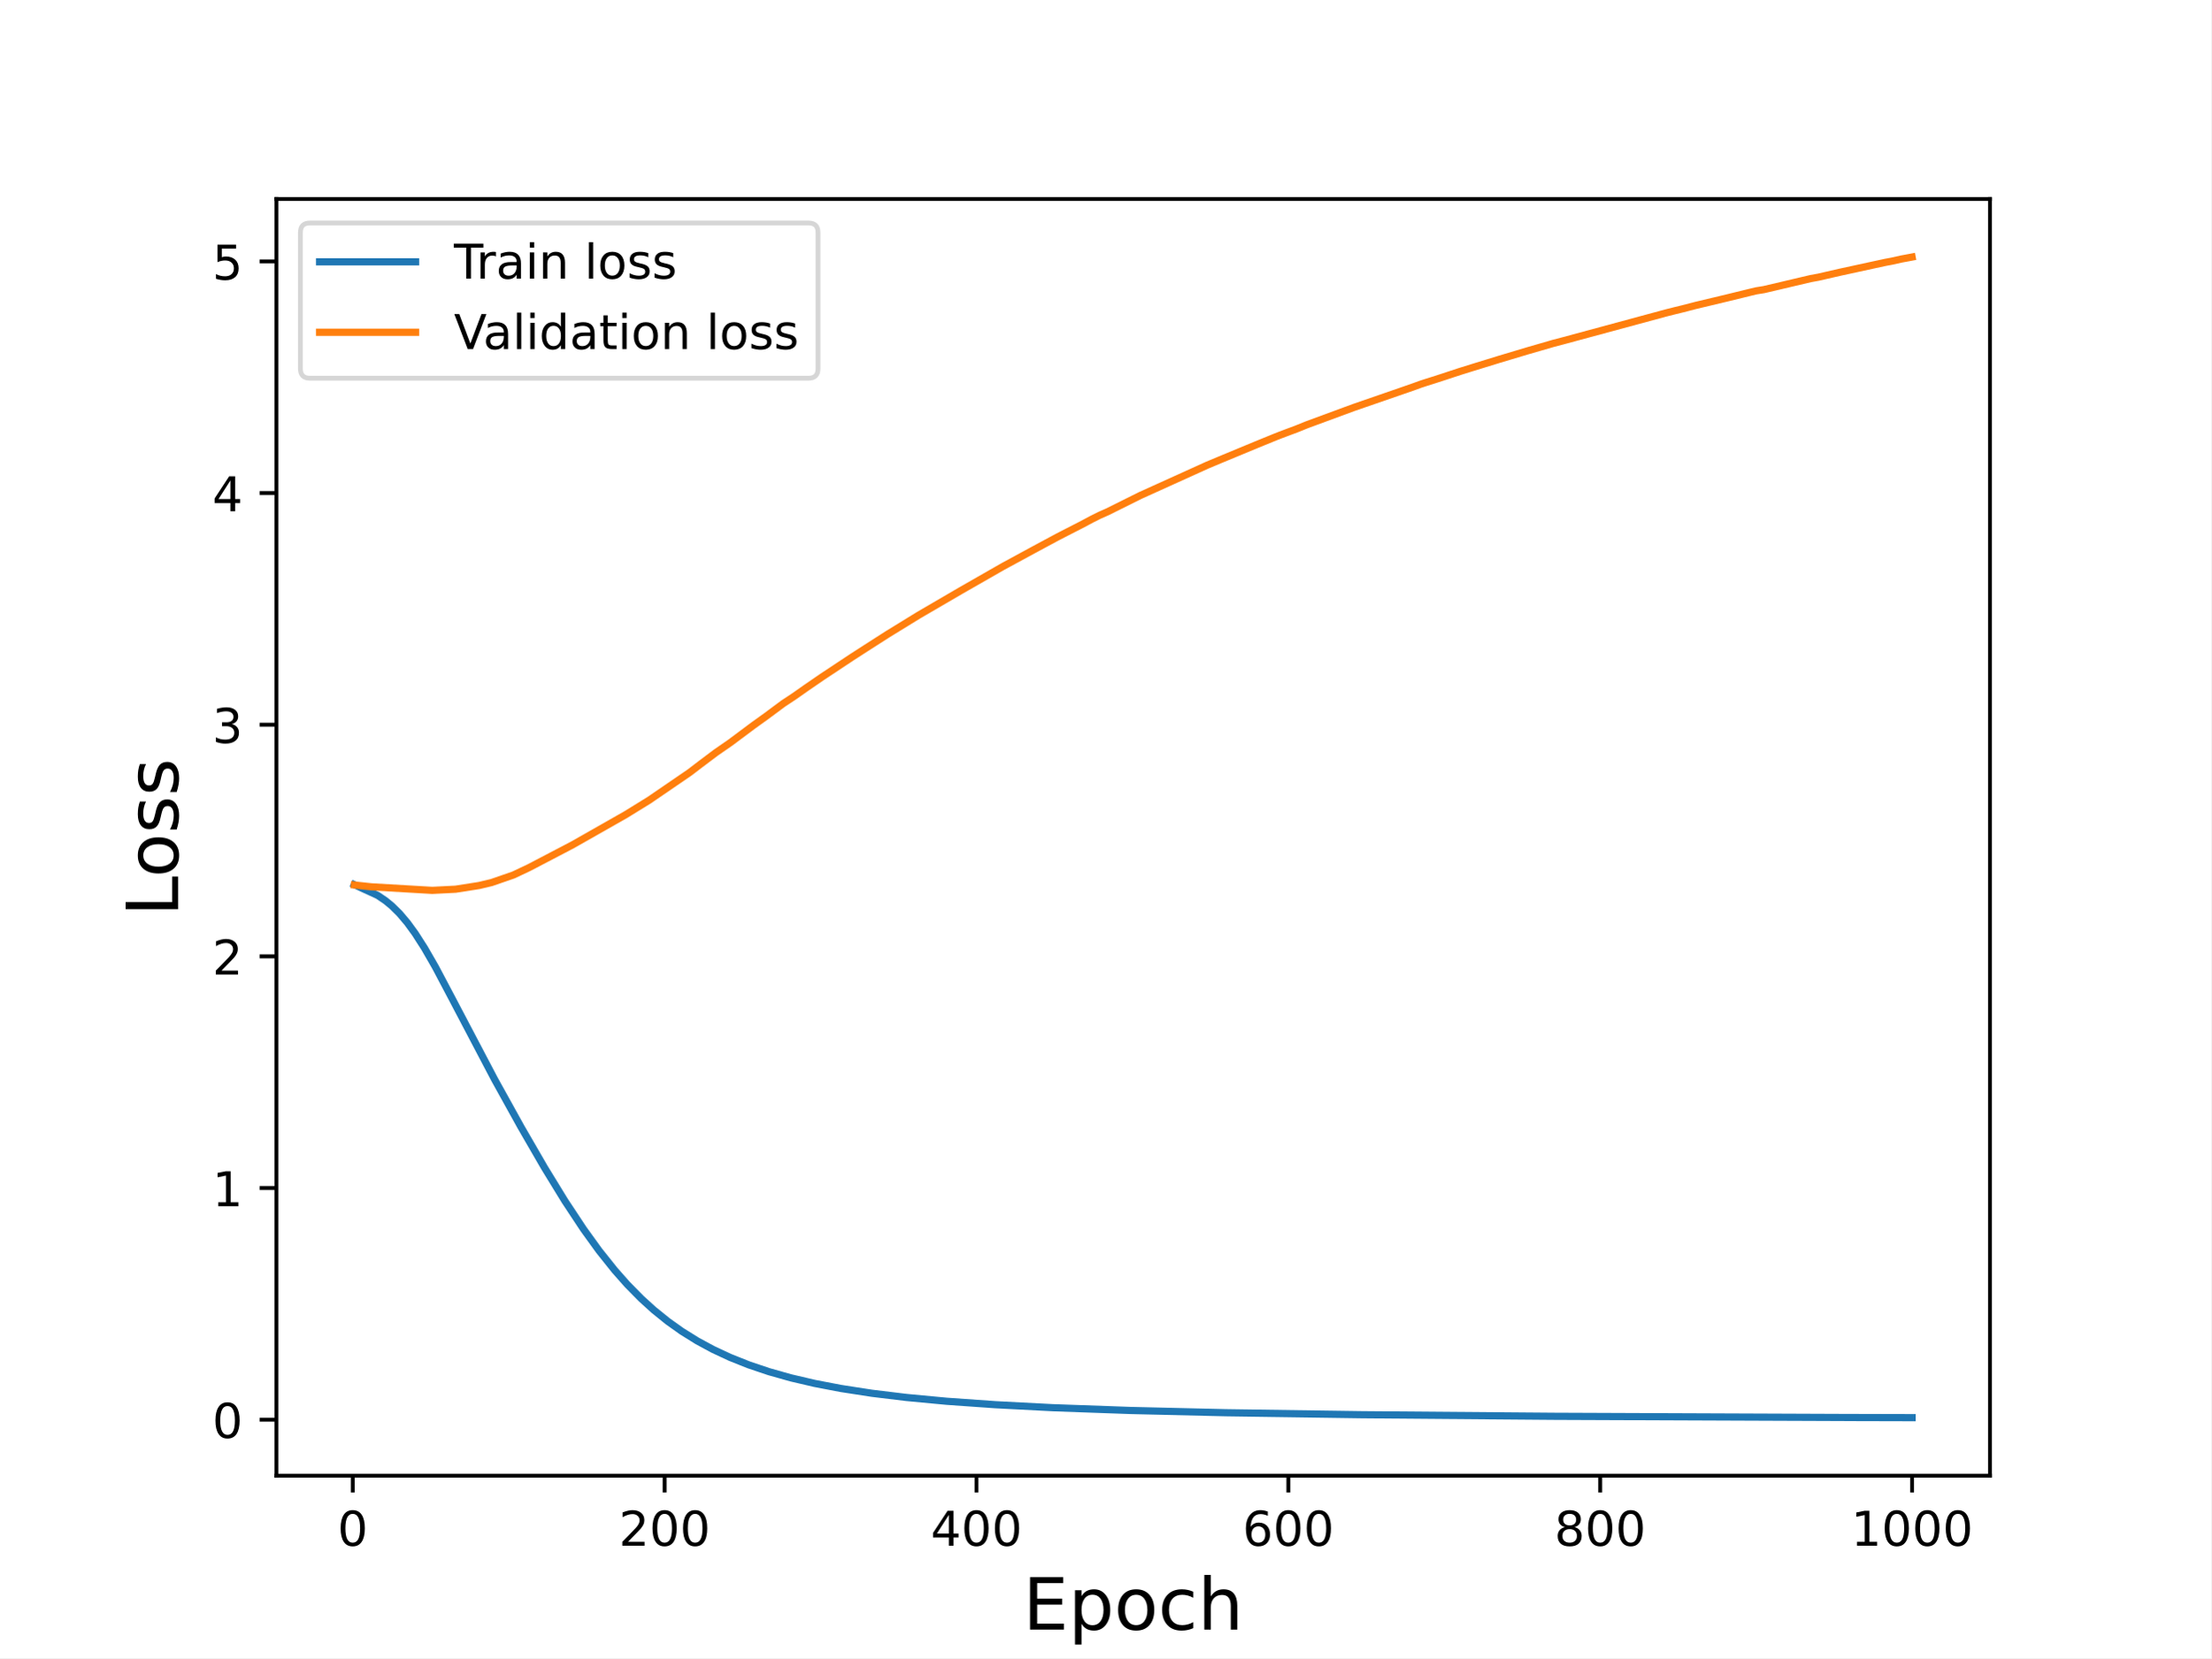
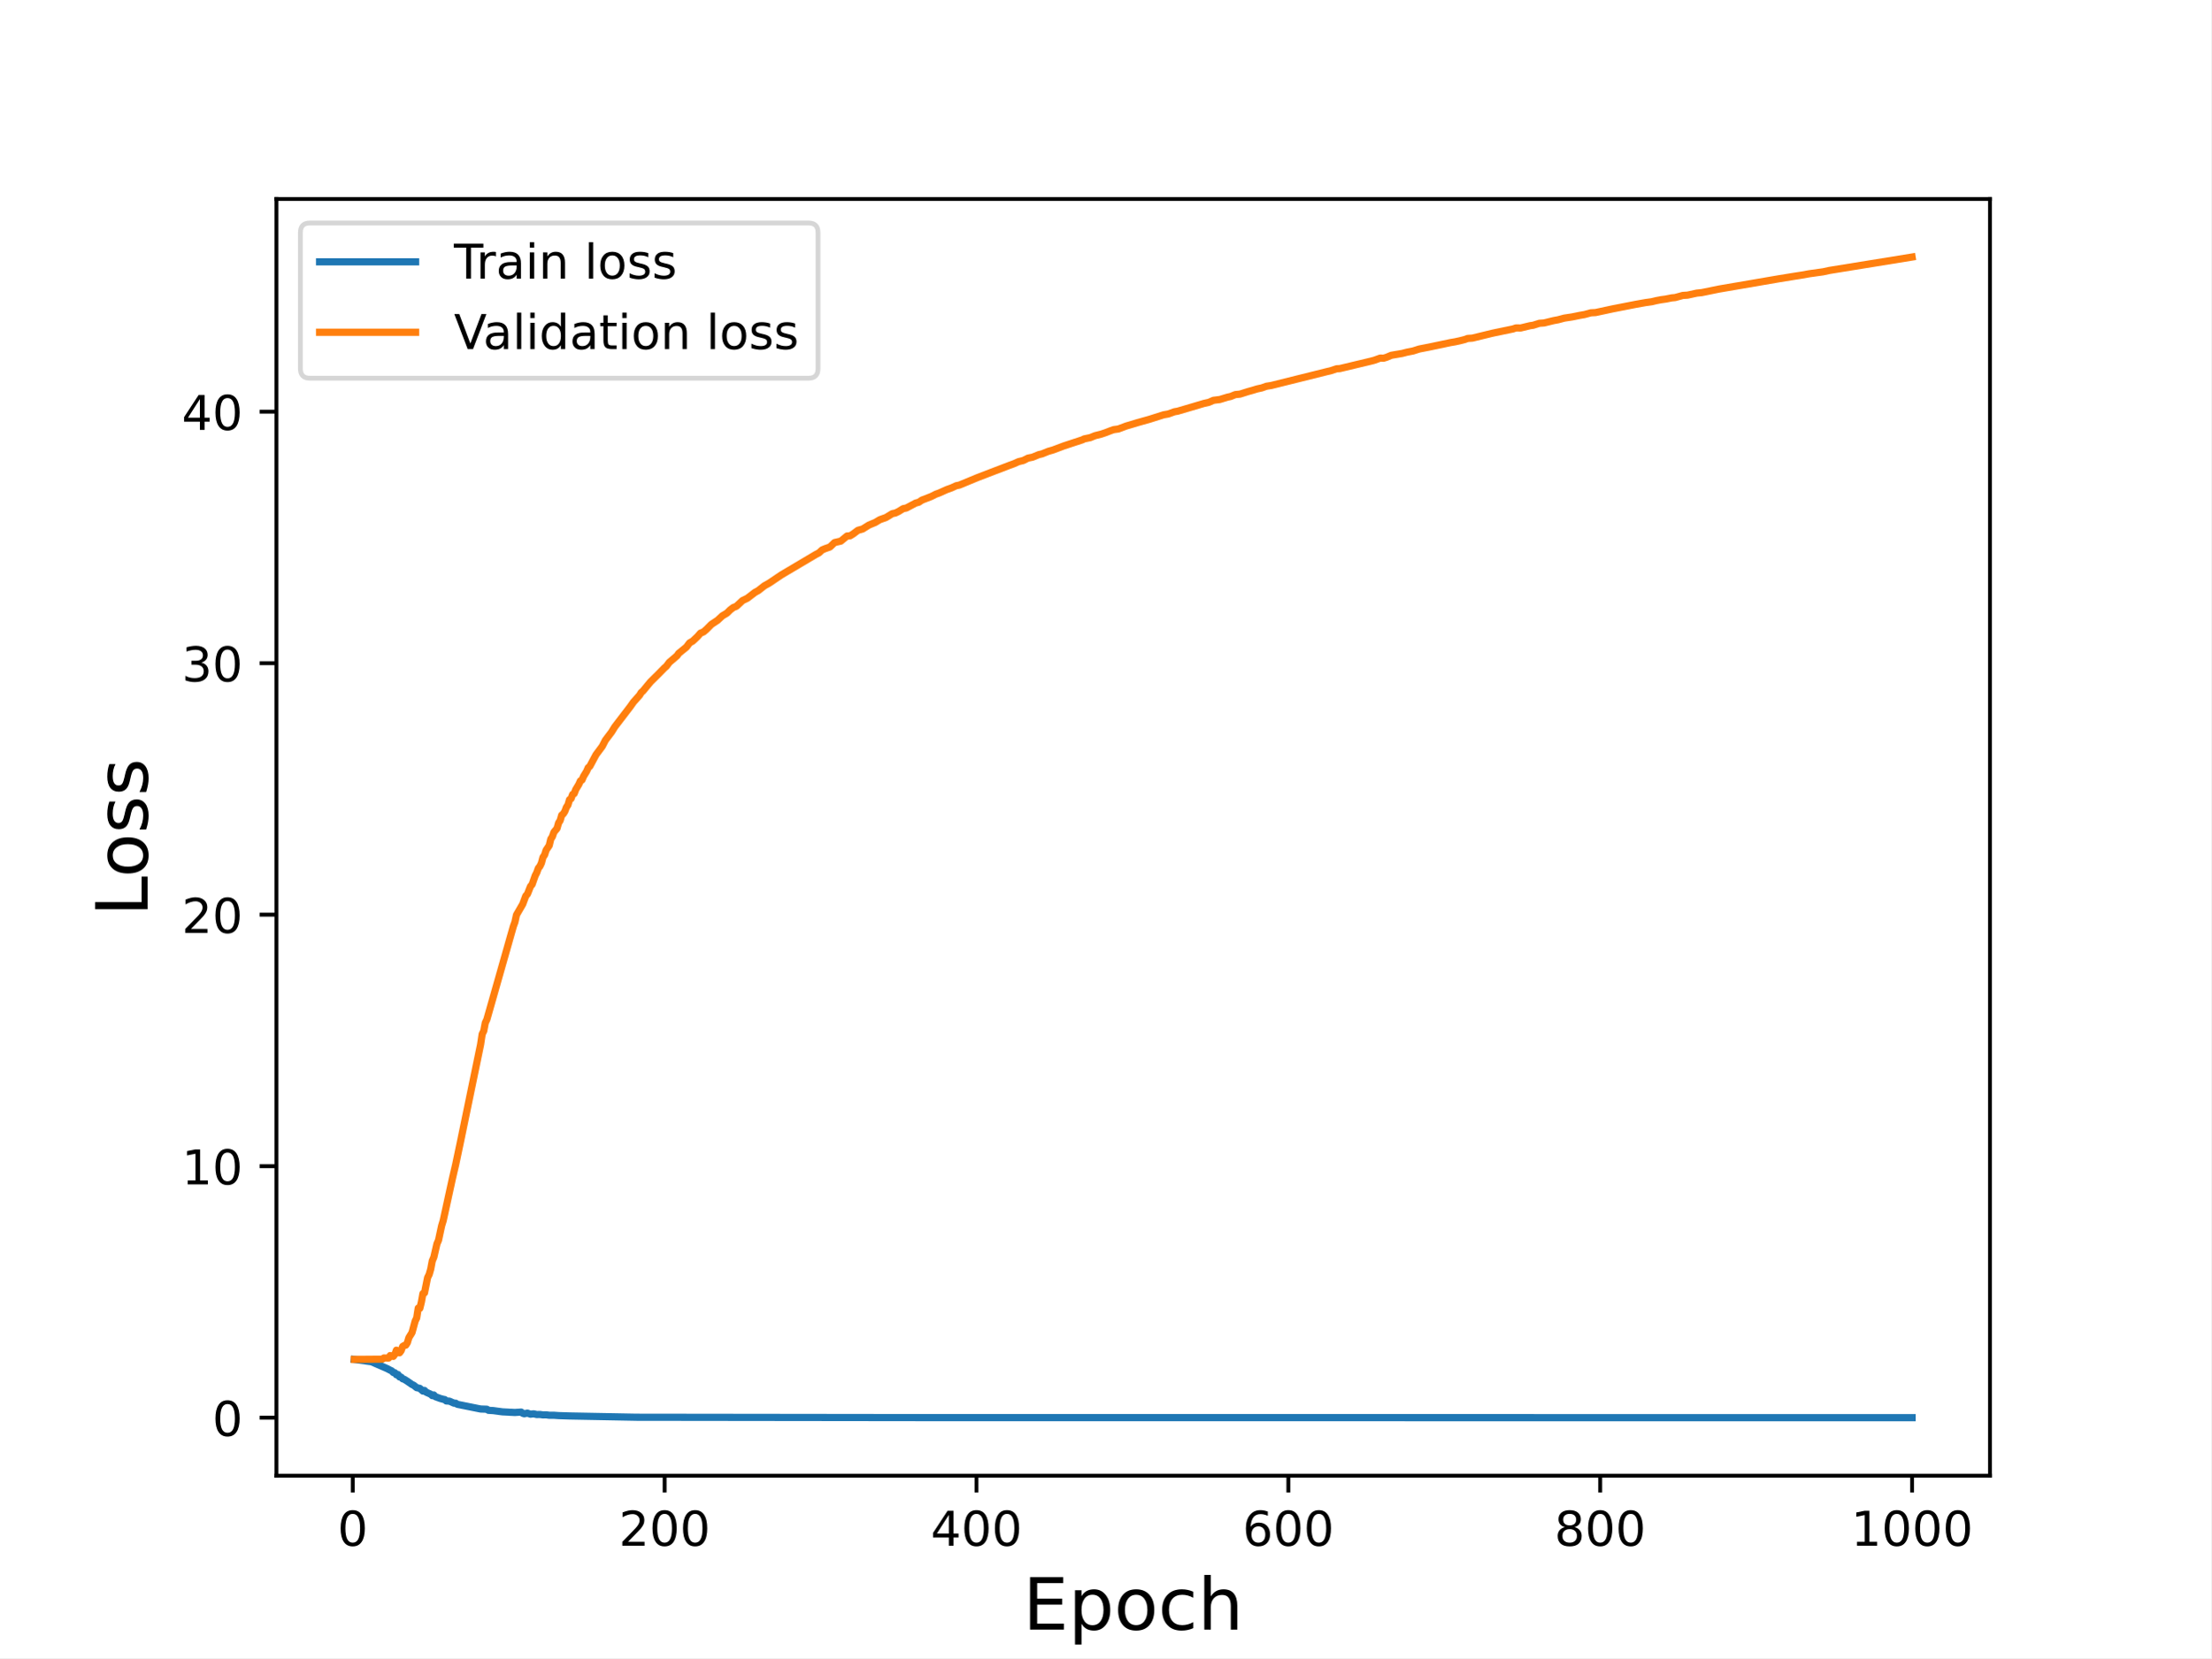
<svg xmlns="http://www.w3.org/2000/svg" xmlns:xlink="http://www.w3.org/1999/xlink" height="345.6pt" version="1.1" viewBox="0 0 460.8 345.6" width="460.8pt">
  <defs>
    <style type="text/css">*{stroke-linecap:butt;stroke-linejoin:round;}</style>
  </defs>
  <g id="figure_1">
    <g id="patch_1">
      <path d="M 0 345.6  L 460.8 345.6  L 460.8 0  L 0 0  z " style="fill:#ffffff;" />
    </g>
    <g id="axes_1">
      <g id="patch_2">
        <path d="M 57.6 307.584  L 414.72 307.584  L 414.72 41.472  L 57.6 41.472  z " style="fill:#ffffff;" />
      </g>
      <g id="matplotlib.axis_1">
        <g id="xtick_1">
          <g id="line2d_1">
            <defs>
-               <path d="M 0 0  L 0 3.5  " id="mc3556f45da" style="stroke:#000000;stroke-width:0.8;" />
-             </defs>
-             <g>
-               <use style="stroke:#000000;stroke-width:0.8;" x="73.508" xlink:href="#mc3556f45da" y="307.584" />
+               <path d="M 0 0  L 0 3.5  " id="mc605158237" style="stroke:#000000;stroke-width:0.8;" />
+             </defs>
+             <g>
+               <use style="stroke:#000000;stroke-width:0.8;" x="73.508" xlink:href="#mc605158237" y="307.584" />
            </g>
          </g>
          <g id="text_1">
            <g transform="translate(70.3265 322.1824)scale(0.1 -0.1)">
              <defs>
                <path d="M 2034 4250  Q 1547 4250 1301 3770  Q 1056 3291 1056 2328  Q 1056 1369 1301 889  Q 1547 409 2034 409  Q 2525 409 2770 889  Q 3016 1369 3016 2328  Q 3016 3291 2770 3770  Q 2525 4250 2034 4250  z M 2034 4750  Q 2819 4750 3233 4129  Q 3647 3509 3647 2328  Q 3647 1150 3233 529  Q 2819 -91 2034 -91  Q 1250 -91 836 529  Q 422 1150 422 2328  Q 422 3509 836 4129  Q 1250 4750 2034 4750  z " id="DejaVuSans-30" transform="scale(0.015625)" />
              </defs>
              <use xlink:href="#DejaVuSans-30" />
            </g>
          </g>
        </g>
        <g id="xtick_2">
          <g id="line2d_2">
            <g>
-               <use style="stroke:#000000;stroke-width:0.8;" x="138.504" xlink:href="#mc3556f45da" y="307.584" />
+               <use style="stroke:#000000;stroke-width:0.8;" x="138.504" xlink:href="#mc605158237" y="307.584" />
            </g>
          </g>
          <g id="text_2">
            <g transform="translate(128.9599 322.1824)scale(0.1 -0.1)">
              <defs>
                <path d="M 1228 531  L 3431 531  L 3431 0  L 469 0  L 469 531  Q 828 903 1448 1529  Q 2069 2156 2228 2338  Q 2531 2678 2651 2914  Q 2772 3150 2772 3378  Q 2772 3750 2511 3984  Q 2250 4219 1831 4219  Q 1534 4219 1204 4116  Q 875 4013 500 3803  L 500 4441  Q 881 4594 1212 4672  Q 1544 4750 1819 4750  Q 2544 4750 2975 4387  Q 3406 4025 3406 3419  Q 3406 3131 3298 2873  Q 3191 2616 2906 2266  Q 2828 2175 2409 1742  Q 1991 1309 1228 531  z " id="DejaVuSans-32" transform="scale(0.015625)" />
              </defs>
              <use xlink:href="#DejaVuSans-32" />
              <use x="63.623" xlink:href="#DejaVuSans-30" />
              <use x="127.246" xlink:href="#DejaVuSans-30" />
            </g>
          </g>
        </g>
        <g id="xtick_3">
          <g id="line2d_3">
            <g>
-               <use style="stroke:#000000;stroke-width:0.8;" x="203.5" xlink:href="#mc3556f45da" y="307.584" />
+               <use style="stroke:#000000;stroke-width:0.8;" x="203.5" xlink:href="#mc605158237" y="307.584" />
            </g>
          </g>
          <g id="text_3">
            <g transform="translate(193.9558 322.1824)scale(0.1 -0.1)">
              <defs>
                <path d="M 2419 4116  L 825 1625  L 2419 1625  L 2419 4116  z M 2253 4666  L 3047 4666  L 3047 1625  L 3713 1625  L 3713 1100  L 3047 1100  L 3047 0  L 2419 0  L 2419 1100  L 313 1100  L 313 1709  L 2253 4666  z " id="DejaVuSans-34" transform="scale(0.015625)" />
              </defs>
              <use xlink:href="#DejaVuSans-34" />
              <use x="63.623" xlink:href="#DejaVuSans-30" />
              <use x="127.246" xlink:href="#DejaVuSans-30" />
            </g>
          </g>
        </g>
        <g id="xtick_4">
          <g id="line2d_4">
            <g>
-               <use style="stroke:#000000;stroke-width:0.8;" x="268.495" xlink:href="#mc3556f45da" y="307.584" />
+               <use style="stroke:#000000;stroke-width:0.8;" x="268.495" xlink:href="#mc605158237" y="307.584" />
            </g>
          </g>
          <g id="text_4">
            <g transform="translate(258.9517 322.1824)scale(0.1 -0.1)">
              <defs>
                <path d="M 2113 2584  Q 1688 2584 1439 2293  Q 1191 2003 1191 1497  Q 1191 994 1439 701  Q 1688 409 2113 409  Q 2538 409 2786 701  Q 3034 994 3034 1497  Q 3034 2003 2786 2293  Q 2538 2584 2113 2584  z M 3366 4563  L 3366 3988  Q 3128 4100 2886 4159  Q 2644 4219 2406 4219  Q 1781 4219 1451 3797  Q 1122 3375 1075 2522  Q 1259 2794 1537 2939  Q 1816 3084 2150 3084  Q 2853 3084 3261 2657  Q 3669 2231 3669 1497  Q 3669 778 3244 343  Q 2819 -91 2113 -91  Q 1303 -91 875 529  Q 447 1150 447 2328  Q 447 3434 972 4092  Q 1497 4750 2381 4750  Q 2619 4750 2861 4703  Q 3103 4656 3366 4563  z " id="DejaVuSans-36" transform="scale(0.015625)" />
              </defs>
              <use xlink:href="#DejaVuSans-36" />
              <use x="63.623" xlink:href="#DejaVuSans-30" />
              <use x="127.246" xlink:href="#DejaVuSans-30" />
            </g>
          </g>
        </g>
        <g id="xtick_5">
          <g id="line2d_5">
            <g>
-               <use style="stroke:#000000;stroke-width:0.8;" x="333.491" xlink:href="#mc3556f45da" y="307.584" />
+               <use style="stroke:#000000;stroke-width:0.8;" x="333.491" xlink:href="#mc605158237" y="307.584" />
            </g>
          </g>
          <g id="text_5">
            <g transform="translate(323.9476 322.1824)scale(0.1 -0.1)">
              <defs>
                <path d="M 2034 2216  Q 1584 2216 1326 1975  Q 1069 1734 1069 1313  Q 1069 891 1326 650  Q 1584 409 2034 409  Q 2484 409 2743 651  Q 3003 894 3003 1313  Q 3003 1734 2745 1975  Q 2488 2216 2034 2216  z M 1403 2484  Q 997 2584 770 2862  Q 544 3141 544 3541  Q 544 4100 942 4425  Q 1341 4750 2034 4750  Q 2731 4750 3128 4425  Q 3525 4100 3525 3541  Q 3525 3141 3298 2862  Q 3072 2584 2669 2484  Q 3125 2378 3379 2068  Q 3634 1759 3634 1313  Q 3634 634 3220 271  Q 2806 -91 2034 -91  Q 1263 -91 848 271  Q 434 634 434 1313  Q 434 1759 690 2068  Q 947 2378 1403 2484  z M 1172 3481  Q 1172 3119 1398 2916  Q 1625 2713 2034 2713  Q 2441 2713 2670 2916  Q 2900 3119 2900 3481  Q 2900 3844 2670 4047  Q 2441 4250 2034 4250  Q 1625 4250 1398 4047  Q 1172 3844 1172 3481  z " id="DejaVuSans-38" transform="scale(0.015625)" />
              </defs>
              <use xlink:href="#DejaVuSans-38" />
              <use x="63.623" xlink:href="#DejaVuSans-30" />
              <use x="127.246" xlink:href="#DejaVuSans-30" />
            </g>
          </g>
        </g>
        <g id="xtick_6">
          <g id="line2d_6">
            <g>
-               <use style="stroke:#000000;stroke-width:0.8;" x="398.487" xlink:href="#mc3556f45da" y="307.584" />
+               <use style="stroke:#000000;stroke-width:0.8;" x="398.487" xlink:href="#mc605158237" y="307.584" />
            </g>
          </g>
          <g id="text_6">
            <g transform="translate(385.7623 322.1824)scale(0.1 -0.1)">
              <defs>
                <path d="M 794 531  L 1825 531  L 1825 4091  L 703 3866  L 703 4441  L 1819 4666  L 2450 4666  L 2450 531  L 3481 531  L 3481 0  L 794 0  L 794 531  z " id="DejaVuSans-31" transform="scale(0.015625)" />
              </defs>
              <use xlink:href="#DejaVuSans-31" />
              <use x="63.623" xlink:href="#DejaVuSans-30" />
              <use x="127.246" xlink:href="#DejaVuSans-30" />
              <use x="190.869" xlink:href="#DejaVuSans-30" />
            </g>
          </g>
        </g>
        <g id="text_7">
          <g transform="translate(213.1936 339.6598)scale(0.15 -0.15)">
            <defs>
              <path d="M 628 4666  L 3578 4666  L 3578 4134  L 1259 4134  L 1259 2753  L 3481 2753  L 3481 2222  L 1259 2222  L 1259 531  L 3634 531  L 3634 0  L 628 0  L 628 4666  z " id="DejaVuSans-45" transform="scale(0.015625)" />
              <path d="M 1159 525  L 1159 -1331  L 581 -1331  L 581 3500  L 1159 3500  L 1159 2969  Q 1341 3281 1617 3432  Q 1894 3584 2278 3584  Q 2916 3584 3314 3078  Q 3713 2572 3713 1747  Q 3713 922 3314 415  Q 2916 -91 2278 -91  Q 1894 -91 1617 61  Q 1341 213 1159 525  z M 3116 1747  Q 3116 2381 2855 2742  Q 2594 3103 2138 3103  Q 1681 3103 1420 2742  Q 1159 2381 1159 1747  Q 1159 1113 1420 752  Q 1681 391 2138 391  Q 2594 391 2855 752  Q 3116 1113 3116 1747  z " id="DejaVuSans-70" transform="scale(0.015625)" />
              <path d="M 1959 3097  Q 1497 3097 1228 2736  Q 959 2375 959 1747  Q 959 1119 1226 758  Q 1494 397 1959 397  Q 2419 397 2687 759  Q 2956 1122 2956 1747  Q 2956 2369 2687 2733  Q 2419 3097 1959 3097  z M 1959 3584  Q 2709 3584 3137 3096  Q 3566 2609 3566 1747  Q 3566 888 3137 398  Q 2709 -91 1959 -91  Q 1206 -91 779 398  Q 353 888 353 1747  Q 353 2609 779 3096  Q 1206 3584 1959 3584  z " id="DejaVuSans-6f" transform="scale(0.015625)" />
              <path d="M 3122 3366  L 3122 2828  Q 2878 2963 2633 3030  Q 2388 3097 2138 3097  Q 1578 3097 1268 2742  Q 959 2388 959 1747  Q 959 1106 1268 751  Q 1578 397 2138 397  Q 2388 397 2633 464  Q 2878 531 3122 666  L 3122 134  Q 2881 22 2623 -34  Q 2366 -91 2075 -91  Q 1284 -91 818 406  Q 353 903 353 1747  Q 353 2603 823 3093  Q 1294 3584 2113 3584  Q 2378 3584 2631 3529  Q 2884 3475 3122 3366  z " id="DejaVuSans-63" transform="scale(0.015625)" />
              <path d="M 3513 2113  L 3513 0  L 2938 0  L 2938 2094  Q 2938 2591 2744 2837  Q 2550 3084 2163 3084  Q 1697 3084 1428 2787  Q 1159 2491 1159 1978  L 1159 0  L 581 0  L 581 4863  L 1159 4863  L 1159 2956  Q 1366 3272 1645 3428  Q 1925 3584 2291 3584  Q 2894 3584 3203 3211  Q 3513 2838 3513 2113  z " id="DejaVuSans-68" transform="scale(0.015625)" />
            </defs>
            <use xlink:href="#DejaVuSans-45" />
            <use x="63.184" xlink:href="#DejaVuSans-70" />
            <use x="126.66" xlink:href="#DejaVuSans-6f" />
            <use x="187.842" xlink:href="#DejaVuSans-63" />
            <use x="242.822" xlink:href="#DejaVuSans-68" />
          </g>
        </g>
      </g>
      <g id="matplotlib.axis_2">
        <g id="ytick_1">
          <g id="line2d_7">
            <defs>
-               <path d="M 0 0  L -3.5 0  " id="mb1ecb54baf" style="stroke:#000000;stroke-width:0.8;" />
-             </defs>
-             <g>
-               <use style="stroke:#000000;stroke-width:0.8;" x="57.6" xlink:href="#mb1ecb54baf" y="295.911" />
+               <path d="M 0 0  L -3.5 0  " id="m88164ddef6" style="stroke:#000000;stroke-width:0.8;" />
+             </defs>
+             <g>
+               <use style="stroke:#000000;stroke-width:0.8;" x="57.6" xlink:href="#m88164ddef6" y="295.49" />
            </g>
          </g>
          <g id="text_8">
-             <g transform="translate(44.2375 299.7106)scale(0.1 -0.1)">
+             <g transform="translate(44.2375 299.2894)scale(0.1 -0.1)">
              <use xlink:href="#DejaVuSans-30" />
            </g>
          </g>
        </g>
        <g id="ytick_2">
          <g id="line2d_8">
            <g>
-               <use style="stroke:#000000;stroke-width:0.8;" x="57.6" xlink:href="#mb1ecb54baf" y="247.624" />
+               <use style="stroke:#000000;stroke-width:0.8;" x="57.6" xlink:href="#m88164ddef6" y="243.069" />
            </g>
          </g>
          <g id="text_9">
-             <g transform="translate(44.2375 251.423)scale(0.1 -0.1)">
+             <g transform="translate(37.875 246.8684)scale(0.1 -0.1)">
              <use xlink:href="#DejaVuSans-31" />
+               <use x="63.623" xlink:href="#DejaVuSans-30" />
            </g>
          </g>
        </g>
        <g id="ytick_3">
          <g id="line2d_9">
            <g>
-               <use style="stroke:#000000;stroke-width:0.8;" x="57.6" xlink:href="#mb1ecb54baf" y="199.336" />
+               <use style="stroke:#000000;stroke-width:0.8;" x="57.6" xlink:href="#m88164ddef6" y="190.648" />
            </g>
          </g>
          <g id="text_10">
-             <g transform="translate(44.2375 203.1355)scale(0.1 -0.1)">
+             <g transform="translate(37.875 194.4473)scale(0.1 -0.1)">
              <use xlink:href="#DejaVuSans-32" />
+               <use x="63.623" xlink:href="#DejaVuSans-30" />
            </g>
          </g>
        </g>
        <g id="ytick_4">
          <g id="line2d_10">
            <g>
-               <use style="stroke:#000000;stroke-width:0.8;" x="57.6" xlink:href="#mb1ecb54baf" y="151.049" />
+               <use style="stroke:#000000;stroke-width:0.8;" x="57.6" xlink:href="#m88164ddef6" y="138.227" />
            </g>
          </g>
          <g id="text_11">
-             <g transform="translate(44.2375 154.848)scale(0.1 -0.1)">
+             <g transform="translate(37.875 142.0263)scale(0.1 -0.1)">
              <defs>
                <path d="M 2597 2516  Q 3050 2419 3304 2112  Q 3559 1806 3559 1356  Q 3559 666 3084 287  Q 2609 -91 1734 -91  Q 1441 -91 1130 -33  Q 819 25 488 141  L 488 750  Q 750 597 1062 519  Q 1375 441 1716 441  Q 2309 441 2620 675  Q 2931 909 2931 1356  Q 2931 1769 2642 2001  Q 2353 2234 1838 2234  L 1294 2234  L 1294 2753  L 1863 2753  Q 2328 2753 2575 2939  Q 2822 3125 2822 3475  Q 2822 3834 2567 4026  Q 2313 4219 1838 4219  Q 1578 4219 1281 4162  Q 984 4106 628 3988  L 628 4550  Q 988 4650 1302 4700  Q 1616 4750 1894 4750  Q 2613 4750 3031 4423  Q 3450 4097 3450 3541  Q 3450 3153 3228 2886  Q 3006 2619 2597 2516  z " id="DejaVuSans-33" transform="scale(0.015625)" />
              </defs>
              <use xlink:href="#DejaVuSans-33" />
+               <use x="63.623" xlink:href="#DejaVuSans-30" />
            </g>
          </g>
        </g>
        <g id="ytick_5">
          <g id="line2d_11">
            <g>
-               <use style="stroke:#000000;stroke-width:0.8;" x="57.6" xlink:href="#mb1ecb54baf" y="102.761" />
+               <use style="stroke:#000000;stroke-width:0.8;" x="57.6" xlink:href="#m88164ddef6" y="85.806" />
            </g>
          </g>
          <g id="text_12">
-             <g transform="translate(44.2375 106.5605)scale(0.1 -0.1)">
+             <g transform="translate(37.875 89.60525)scale(0.1 -0.1)">
              <use xlink:href="#DejaVuSans-34" />
-             </g>
-           </g>
-         </g>
-         <g id="ytick_6">
-           <g id="line2d_12">
-             <g>
-               <use style="stroke:#000000;stroke-width:0.8;" x="57.6" xlink:href="#mb1ecb54baf" y="54.474" />
-             </g>
-           </g>
-           <g id="text_13">
-             <g transform="translate(44.2375 58.27294)scale(0.1 -0.1)">
-               <defs>
-                 <path d="M 691 4666  L 3169 4666  L 3169 4134  L 1269 4134  L 1269 2991  Q 1406 3038 1543 3061  Q 1681 3084 1819 3084  Q 2600 3084 3056 2656  Q 3513 2228 3513 1497  Q 3513 744 3044 326  Q 2575 -91 1722 -91  Q 1428 -91 1123 -41  Q 819 9 494 109  L 494 744  Q 775 591 1075 516  Q 1375 441 1709 441  Q 2250 441 2565 725  Q 2881 1009 2881 1497  Q 2881 1984 2565 2268  Q 2250 2553 1709 2553  Q 1456 2553 1204 2497  Q 953 2441 691 2322  L 691 4666  z " id="DejaVuSans-35" transform="scale(0.015625)" />
-               </defs>
-               <use xlink:href="#DejaVuSans-35" />
-             </g>
-           </g>
-         </g>
-         <g id="text_14">
-           <g transform="translate(37.11797 190.9788)rotate(-90)scale(0.15 -0.15)">
+               <use x="63.623" xlink:href="#DejaVuSans-30" />
+             </g>
+           </g>
+         </g>
+         <g id="text_13">
+           <g transform="translate(30.75547 190.9788)rotate(-90)scale(0.15 -0.15)">
            <defs>
              <path d="M 628 4666  L 1259 4666  L 1259 531  L 3531 531  L 3531 0  L 628 0  L 628 4666  z " id="DejaVuSans-4c" transform="scale(0.015625)" />
              <path d="M 2834 3397  L 2834 2853  Q 2591 2978 2328 3040  Q 2066 3103 1784 3103  Q 1356 3103 1142 2972  Q 928 2841 928 2578  Q 928 2378 1081 2264  Q 1234 2150 1697 2047  L 1894 2003  Q 2506 1872 2764 1633  Q 3022 1394 3022 966  Q 3022 478 2636 193  Q 2250 -91 1575 -91  Q 1294 -91 989 -36  Q 684 19 347 128  L 347 722  Q 666 556 975 473  Q 1284 391 1588 391  Q 1994 391 2212 530  Q 2431 669 2431 922  Q 2431 1156 2273 1281  Q 2116 1406 1581 1522  L 1381 1569  Q 847 1681 609 1914  Q 372 2147 372 2553  Q 372 3047 722 3315  Q 1072 3584 1716 3584  Q 2034 3584 2315 3537  Q 2597 3491 2834 3397  z " id="DejaVuSans-73" transform="scale(0.015625)" />
            </defs>
            <use xlink:href="#DejaVuSans-4c" />
            <use x="53.963" xlink:href="#DejaVuSans-6f" />
            <use x="115.145" xlink:href="#DejaVuSans-73" />
            <use x="167.244" xlink:href="#DejaVuSans-73" />
          </g>
        </g>
      </g>
+       <g id="line2d_12">
+         <path clip-path="url(#pf7f392676e)" d="M 73.833 283.349  L 77.408 283.836  L 80.657 285.25  L 81.307 285.587  L 81.632 285.737  L 81.957 286.075  L 82.282 286.128  L 82.607 286.548  L 82.932 286.493  L 83.257 286.998  L 83.582 287.034  L 83.907 287.382  L 84.232 287.487  L 84.882 287.895  L 85.857 288.574  L 86.182 288.711  L 86.832 289.235  L 87.482 289.379  L 88.132 289.95  L 88.457 289.814  L 88.782 290.167  L 89.757 290.596  L 90.082 290.897  L 90.407 290.757  L 90.732 291.116  L 91.707 291.476  L 92.357 291.659  L 92.682 291.713  L 93.007 292.006  L 93.656 292.043  L 94.631 292.476  L 94.956 292.464  L 95.281 292.698  L 100.156 293.684  L 101.456 293.727  L 101.781 293.954  L 102.756 294.011  L 104.706 294.276  L 107.306 294.41  L 108.606 294.32  L 108.931 294.581  L 109.255 294.682  L 109.905 294.54  L 110.555 294.768  L 111.205 294.685  L 111.855 294.838  L 112.505 294.819  L 113.155 294.91  L 113.805 294.894  L 114.455 294.986  L 115.43 294.986  L 116.405 295.055  L 118.68 295.131  L 132.654 295.397  L 196.675 295.478  L 398.487 295.488  L 398.487 295.488  " style="fill:none;stroke:#1f77b4;stroke-linecap:square;stroke-width:1.5;" />
+       </g>
      <g id="line2d_13">
-         <path clip-path="url(#p20b9ecf8d7)" d="M 73.833 184.392  L 78.707 186.63  L 80.332 187.731  L 81.632 188.795  L 83.257 190.396  L 84.882 192.315  L 86.507 194.546  L 88.457 197.591  L 90.732 201.543  L 94.306 208.303  L 103.081 224.997  L 108.606 234.967  L 113.48 243.39  L 117.705 250.286  L 121.605 256.187  L 124.855 260.687  L 128.104 264.755  L 130.704 267.699  L 133.629 270.671  L 136.229 273.032  L 139.154 275.396  L 142.078 277.478  L 145.328 279.503  L 148.578 281.26  L 152.153 282.93  L 156.053 284.485  L 160.277 285.908  L 164.827 287.192  L 169.702 288.335  L 175.226 289.4  L 181.726 290.405  L 188.875 291.275  L 197.325 292.071  L 207.399 292.785  L 219.424 293.409  L 235.673 293.992  L 255.496 294.46  L 283.769 294.872  L 324.067 295.202  L 384.188 295.451  L 398.487 295.488  L 398.487 295.488  " style="fill:none;stroke:#1f77b4;stroke-linecap:square;stroke-width:1.5;" />
-       </g>
-       <g id="line2d_14">
-         <path clip-path="url(#p20b9ecf8d7)" d="M 73.833 184.457  L 77.408 184.842  L 90.082 185.581  L 94.956 185.337  L 99.831 184.571  L 102.431 183.955  L 106.981 182.381  L 110.23 180.847  L 117.38 177.108  L 119.33 176.086  L 130.379 169.808  L 135.254 166.8  L 143.703 161.018  L 145.978 159.28  L 149.228 156.836  L 152.153 154.815  L 157.027 151.177  L 159.627 149.311  L 163.202 146.655  L 165.477 145.15  L 168.077 143.323  L 171.327 141.092  L 177.501 136.999  L 180.426 135.111  L 184.976 132.196  L 191.475 128.202  L 200.25 123.085  L 209.024 118.065  L 215.199 114.714  L 217.474 113.488  L 220.398 111.917  L 222.348 110.913  L 225.273 109.416  L 227.548 108.206  L 229.173 107.393  L 230.798 106.674  L 237.622 103.276  L 251.597 96.947  L 254.196 95.857  L 261.671 92.756  L 265.896 91.031  L 266.871 90.651  L 268.495 90.039  L 270.12 89.434  L 272.395 88.516  L 282.145 84.922  L 294.169 80.765  L 296.119 80.062  L 297.094 79.743  L 298.719 79.232  L 300.668 78.6  L 304.243 77.424  L 306.843 76.613  L 312.368 74.912  L 318.217 73.158  L 323.742 71.558  L 325.692 71.047  L 347.141 65.24  L 349.09 64.747  L 350.715 64.349  L 353.315 63.676  L 360.14 62.044  L 365.014 60.849  L 365.989 60.617  L 367.614 60.356  L 377.364 58.059  L 378.989 57.761  L 383.538 56.718  L 392.963 54.669  L 394.263 54.429  L 396.212 53.992  L 397.512 53.752  L 398.487 53.568  L 398.487 53.568  " style="fill:none;stroke:#ff7f0e;stroke-linecap:square;stroke-width:1.5;" />
+         <path clip-path="url(#pf7f392676e)" d="M 73.833 283.351  L 79.682 283.302  L 80.007 283.043  L 80.982 283.071  L 81.307 282.544  L 81.957 282.719  L 82.282 282.291  L 82.607 281.423  L 82.932 281.912  L 83.257 281.97  L 83.582 281.543  L 83.907 280.65  L 84.232 280.448  L 84.557 280.379  L 84.882 279.871  L 85.207 278.81  L 85.857 277.762  L 86.507 275.371  L 86.832 274.707  L 87.157 272.655  L 87.482 272.718  L 87.807 271.412  L 88.132 269.616  L 88.457 269.498  L 89.107 266.295  L 89.432 265.644  L 89.757 264.516  L 90.082 262.804  L 90.407 262.045  L 91.057 259.247  L 91.382 258.497  L 92.032 255.489  L 92.357 254.423  L 94.306 245.512  L 94.956 242.738  L 95.931 238.115  L 100.156 217.692  L 100.481 215.539  L 100.806 214.889  L 101.131 213.19  L 101.456 212.501  L 106.981 193.068  L 107.306 192.187  L 107.631 190.698  L 108.931 188.446  L 109.58 186.716  L 109.905 186.376  L 110.555 184.728  L 110.88 184.37  L 111.53 182.516  L 111.855 181.885  L 112.18 180.967  L 112.505 180.577  L 112.83 179.891  L 113.155 178.667  L 113.48 178.208  L 113.805 177.195  L 114.455 176.236  L 114.78 174.884  L 115.105 174.39  L 115.43 173.448  L 116.08 172.676  L 116.405 171.519  L 116.73 171.023  L 117.055 169.898  L 117.38 169.636  L 117.705 169.133  L 118.03 168.264  L 118.355 167.786  L 118.68 166.681  L 119.005 166.469  L 119.33 165.58  L 119.655 165.412  L 119.98 164.558  L 120.63 163.488  L 120.955 162.746  L 121.28 162.585  L 121.605 161.817  L 122.255 160.751  L 122.58 160.001  L 122.905 159.743  L 124.205 157.309  L 125.504 155.564  L 126.154 154.295  L 127.454 152.572  L 128.104 151.515  L 131.354 147.268  L 132.004 146.347  L 133.304 144.884  L 133.629 144.328  L 133.954 144.069  L 135.579 142.108  L 137.204 140.504  L 138.504 139.174  L 138.829 138.913  L 139.479 138.056  L 140.129 137.504  L 141.103 136.669  L 141.428 136.189  L 143.053 134.871  L 143.703 133.994  L 144.353 133.631  L 145.328 132.708  L 145.978 131.971  L 146.628 131.695  L 147.278 131.122  L 148.253 130.139  L 149.553 129.275  L 150.528 128.364  L 151.503 127.779  L 152.153 127.132  L 152.803 126.627  L 153.453 126.372  L 154.103 125.771  L 154.753 125.162  L 155.728 124.7  L 157.352 123.458  L 158.002 123.108  L 159.302 122.092  L 160.277 121.548  L 162.877 119.797  L 170.027 115.562  L 170.677 115.226  L 171.327 114.621  L 171.977 114.349  L 172.951 114.011  L 173.926 113.082  L 175.226 112.786  L 176.526 111.716  L 177.176 111.67  L 177.826 111.265  L 178.801 110.527  L 179.776 110.257  L 181.076 109.444  L 181.726 109.17  L 182.376 108.906  L 183.351 108.321  L 184.651 107.856  L 185.951 107.058  L 186.601 106.922  L 187.251 106.614  L 188.226 106.011  L 188.875 105.886  L 190.825 104.853  L 191.475 104.68  L 192.125 104.237  L 194.075 103.485  L 195.05 102.994  L 195.7 102.765  L 197.325 102.034  L 198.3 101.689  L 199.275 101.239  L 199.925 101.108  L 203.825 99.496  L 210.324 97.008  L 211.299 96.655  L 212.274 96.217  L 213.249 95.979  L 214.224 95.49  L 215.199 95.287  L 216.499 94.751  L 217.149 94.604  L 218.449 94.076  L 219.424 93.797  L 220.398 93.435  L 221.698 92.941  L 225.598 91.661  L 225.923 91.48  L 227.223 91.208  L 228.198 90.809  L 229.498 90.485  L 230.473 90.154  L 231.448 89.77  L 232.098 89.542  L 233.073 89.408  L 234.698 88.798  L 235.673 88.513  L 236.972 88.115  L 239.572 87.386  L 242.497 86.455  L 243.472 86.281  L 244.772 85.816  L 245.422 85.707  L 250.947 84.074  L 251.922 83.859  L 252.896 83.43  L 254.196 83.27  L 255.821 82.774  L 256.471 82.635  L 257.446 82.242  L 258.421 82.145  L 260.046 81.627  L 261.021 81.354  L 261.996 81.06  L 262.971 80.846  L 263.946 80.499  L 264.921 80.346  L 276.62 77.433  L 277.27 77.286  L 278.57 76.856  L 279.22 76.82  L 285.719 75.265  L 286.369 75.096  L 287.669 74.627  L 288.319 74.665  L 288.969 74.468  L 289.944 74.051  L 292.219 73.661  L 293.194 73.406  L 294.494 73.15  L 295.794 72.739  L 297.744 72.358  L 302.293 71.402  L 303.268 71.236  L 304.243 71.023  L 305.218 70.776  L 305.868 70.537  L 306.843 70.471  L 311.068 69.442  L 315.293 68.563  L 315.942 68.343  L 316.917 68.357  L 318.867 67.884  L 319.517 67.791  L 320.817 67.376  L 321.792 67.307  L 323.742 66.827  L 324.717 66.645  L 326.017 66.299  L 327.642 66.053  L 329.267 65.721  L 330.242 65.551  L 331.541 65.193  L 332.516 65.143  L 336.091 64.371  L 340.966 63.417  L 342.916 63.069  L 344.216 62.887  L 345.191 62.653  L 346.166 62.465  L 347.141 62.331  L 348.44 62.074  L 349.09 62.019  L 350.715 61.573  L 351.69 61.512  L 353.64 61.083  L 354.615 60.989  L 358.19 60.255  L 370.864 58.079  L 374.114 57.55  L 375.414 57.349  L 377.039 57.058  L 379.963 56.647  L 381.263 56.36  L 398.487 53.568  L 398.487 53.568  " style="fill:none;stroke:#ff7f0e;stroke-linecap:square;stroke-width:1.5;" />
      </g>
      <g id="patch_3">
        <path d="M 57.6 307.584  L 57.6 41.472  " style="fill:none;stroke:#000000;stroke-linecap:square;stroke-linejoin:miter;stroke-width:0.8;" />
      </g>
      <g id="patch_4">
        <path d="M 414.72 307.584  L 414.72 41.472  " style="fill:none;stroke:#000000;stroke-linecap:square;stroke-linejoin:miter;stroke-width:0.8;" />
      </g>
      <g id="patch_5">
        <path d="M 57.6 307.584  L 414.72 307.584  " style="fill:none;stroke:#000000;stroke-linecap:square;stroke-linejoin:miter;stroke-width:0.8;" />
      </g>
      <g id="patch_6">
        <path d="M 57.6 41.472  L 414.72 41.472  " style="fill:none;stroke:#000000;stroke-linecap:square;stroke-linejoin:miter;stroke-width:0.8;" />
      </g>
      <g id="legend_1">
        <g id="patch_7">
          <path d="M 64.6 78.828  L 168.475 78.828  Q 170.475 78.828 170.475 76.828  L 170.475 48.472  Q 170.475 46.472 168.475 46.472  L 64.6 46.472  Q 62.6 46.472 62.6 48.472  L 62.6 76.828  Q 62.6 78.828 64.6 78.828  z " style="fill:#ffffff;opacity:0.8;stroke:#cccccc;stroke-linejoin:miter;" />
        </g>
-         <g id="line2d_15">
+         <g id="line2d_14">
          <path d="M 66.6 54.57  L 86.6 54.57  " style="fill:none;stroke:#1f77b4;stroke-linecap:square;stroke-width:1.5;" />
        </g>
-         <g id="line2d_16" />
-         <g id="text_15">
+         <g id="line2d_15" />
+         <g id="text_14">
          <g transform="translate(94.6 58.07044)scale(0.1 -0.1)">
            <defs>
              <path d="M -19 4666  L 3928 4666  L 3928 4134  L 2272 4134  L 2272 0  L 1638 0  L 1638 4134  L -19 4134  L -19 4666  z " id="DejaVuSans-54" transform="scale(0.015625)" />
              <path d="M 2631 2963  Q 2534 3019 2420 3045  Q 2306 3072 2169 3072  Q 1681 3072 1420 2755  Q 1159 2438 1159 1844  L 1159 0  L 581 0  L 581 3500  L 1159 3500  L 1159 2956  Q 1341 3275 1631 3429  Q 1922 3584 2338 3584  Q 2397 3584 2469 3576  Q 2541 3569 2628 3553  L 2631 2963  z " id="DejaVuSans-72" transform="scale(0.015625)" />
              <path d="M 2194 1759  Q 1497 1759 1228 1600  Q 959 1441 959 1056  Q 959 750 1161 570  Q 1363 391 1709 391  Q 2188 391 2477 730  Q 2766 1069 2766 1631  L 2766 1759  L 2194 1759  z M 3341 1997  L 3341 0  L 2766 0  L 2766 531  Q 2569 213 2275 61  Q 1981 -91 1556 -91  Q 1019 -91 701 211  Q 384 513 384 1019  Q 384 1609 779 1909  Q 1175 2209 1959 2209  L 2766 2209  L 2766 2266  Q 2766 2663 2505 2880  Q 2244 3097 1772 3097  Q 1472 3097 1187 3025  Q 903 2953 641 2809  L 641 3341  Q 956 3463 1253 3523  Q 1550 3584 1831 3584  Q 2591 3584 2966 3190  Q 3341 2797 3341 1997  z " id="DejaVuSans-61" transform="scale(0.015625)" />
              <path d="M 603 3500  L 1178 3500  L 1178 0  L 603 0  L 603 3500  z M 603 4863  L 1178 4863  L 1178 4134  L 603 4134  L 603 4863  z " id="DejaVuSans-69" transform="scale(0.015625)" />
              <path d="M 3513 2113  L 3513 0  L 2938 0  L 2938 2094  Q 2938 2591 2744 2837  Q 2550 3084 2163 3084  Q 1697 3084 1428 2787  Q 1159 2491 1159 1978  L 1159 0  L 581 0  L 581 3500  L 1159 3500  L 1159 2956  Q 1366 3272 1645 3428  Q 1925 3584 2291 3584  Q 2894 3584 3203 3211  Q 3513 2838 3513 2113  z " id="DejaVuSans-6e" transform="scale(0.015625)" />
              <path id="DejaVuSans-20" transform="scale(0.015625)" />
              <path d="M 603 4863  L 1178 4863  L 1178 0  L 603 0  L 603 4863  z " id="DejaVuSans-6c" transform="scale(0.015625)" />
            </defs>
            <use xlink:href="#DejaVuSans-54" />
            <use x="46.334" xlink:href="#DejaVuSans-72" />
            <use x="87.447" xlink:href="#DejaVuSans-61" />
            <use x="148.727" xlink:href="#DejaVuSans-69" />
            <use x="176.51" xlink:href="#DejaVuSans-6e" />
            <use x="239.889" xlink:href="#DejaVuSans-20" />
            <use x="271.676" xlink:href="#DejaVuSans-6c" />
            <use x="299.459" xlink:href="#DejaVuSans-6f" />
            <use x="360.641" xlink:href="#DejaVuSans-73" />
            <use x="412.74" xlink:href="#DejaVuSans-73" />
          </g>
        </g>
-         <g id="line2d_17">
+         <g id="line2d_16">
          <path d="M 66.6 69.249  L 86.6 69.249  " style="fill:none;stroke:#ff7f0e;stroke-linecap:square;stroke-width:1.5;" />
        </g>
-         <g id="line2d_18" />
-         <g id="text_16">
+         <g id="line2d_17" />
+         <g id="text_15">
          <g transform="translate(94.6 72.74856)scale(0.1 -0.1)">
            <defs>
              <path d="M 1831 0  L 50 4666  L 709 4666  L 2188 738  L 3669 4666  L 4325 4666  L 2547 0  L 1831 0  z " id="DejaVuSans-56" transform="scale(0.015625)" />
              <path d="M 2906 2969  L 2906 4863  L 3481 4863  L 3481 0  L 2906 0  L 2906 525  Q 2725 213 2448 61  Q 2172 -91 1784 -91  Q 1150 -91 751 415  Q 353 922 353 1747  Q 353 2572 751 3078  Q 1150 3584 1784 3584  Q 2172 3584 2448 3432  Q 2725 3281 2906 2969  z M 947 1747  Q 947 1113 1208 752  Q 1469 391 1925 391  Q 2381 391 2643 752  Q 2906 1113 2906 1747  Q 2906 2381 2643 2742  Q 2381 3103 1925 3103  Q 1469 3103 1208 2742  Q 947 2381 947 1747  z " id="DejaVuSans-64" transform="scale(0.015625)" />
              <path d="M 1172 4494  L 1172 3500  L 2356 3500  L 2356 3053  L 1172 3053  L 1172 1153  Q 1172 725 1289 603  Q 1406 481 1766 481  L 2356 481  L 2356 0  L 1766 0  Q 1100 0 847 248  Q 594 497 594 1153  L 594 3053  L 172 3053  L 172 3500  L 594 3500  L 594 4494  L 1172 4494  z " id="DejaVuSans-74" transform="scale(0.015625)" />
            </defs>
            <use xlink:href="#DejaVuSans-56" />
            <use x="60.658" xlink:href="#DejaVuSans-61" />
            <use x="121.938" xlink:href="#DejaVuSans-6c" />
            <use x="149.721" xlink:href="#DejaVuSans-69" />
            <use x="177.504" xlink:href="#DejaVuSans-64" />
            <use x="240.98" xlink:href="#DejaVuSans-61" />
            <use x="302.26" xlink:href="#DejaVuSans-74" />
            <use x="341.469" xlink:href="#DejaVuSans-69" />
            <use x="369.252" xlink:href="#DejaVuSans-6f" />
            <use x="430.434" xlink:href="#DejaVuSans-6e" />
            <use x="493.812" xlink:href="#DejaVuSans-20" />
            <use x="525.6" xlink:href="#DejaVuSans-6c" />
            <use x="553.383" xlink:href="#DejaVuSans-6f" />
            <use x="614.564" xlink:href="#DejaVuSans-73" />
            <use x="666.664" xlink:href="#DejaVuSans-73" />
          </g>
        </g>
      </g>
    </g>
  </g>
  <defs>
-     <clipPath id="p20b9ecf8d7">
+     <clipPath id="pf7f392676e">
      <rect height="266.112" width="357.12" x="57.6" y="41.472" />
    </clipPath>
  </defs>
</svg>
